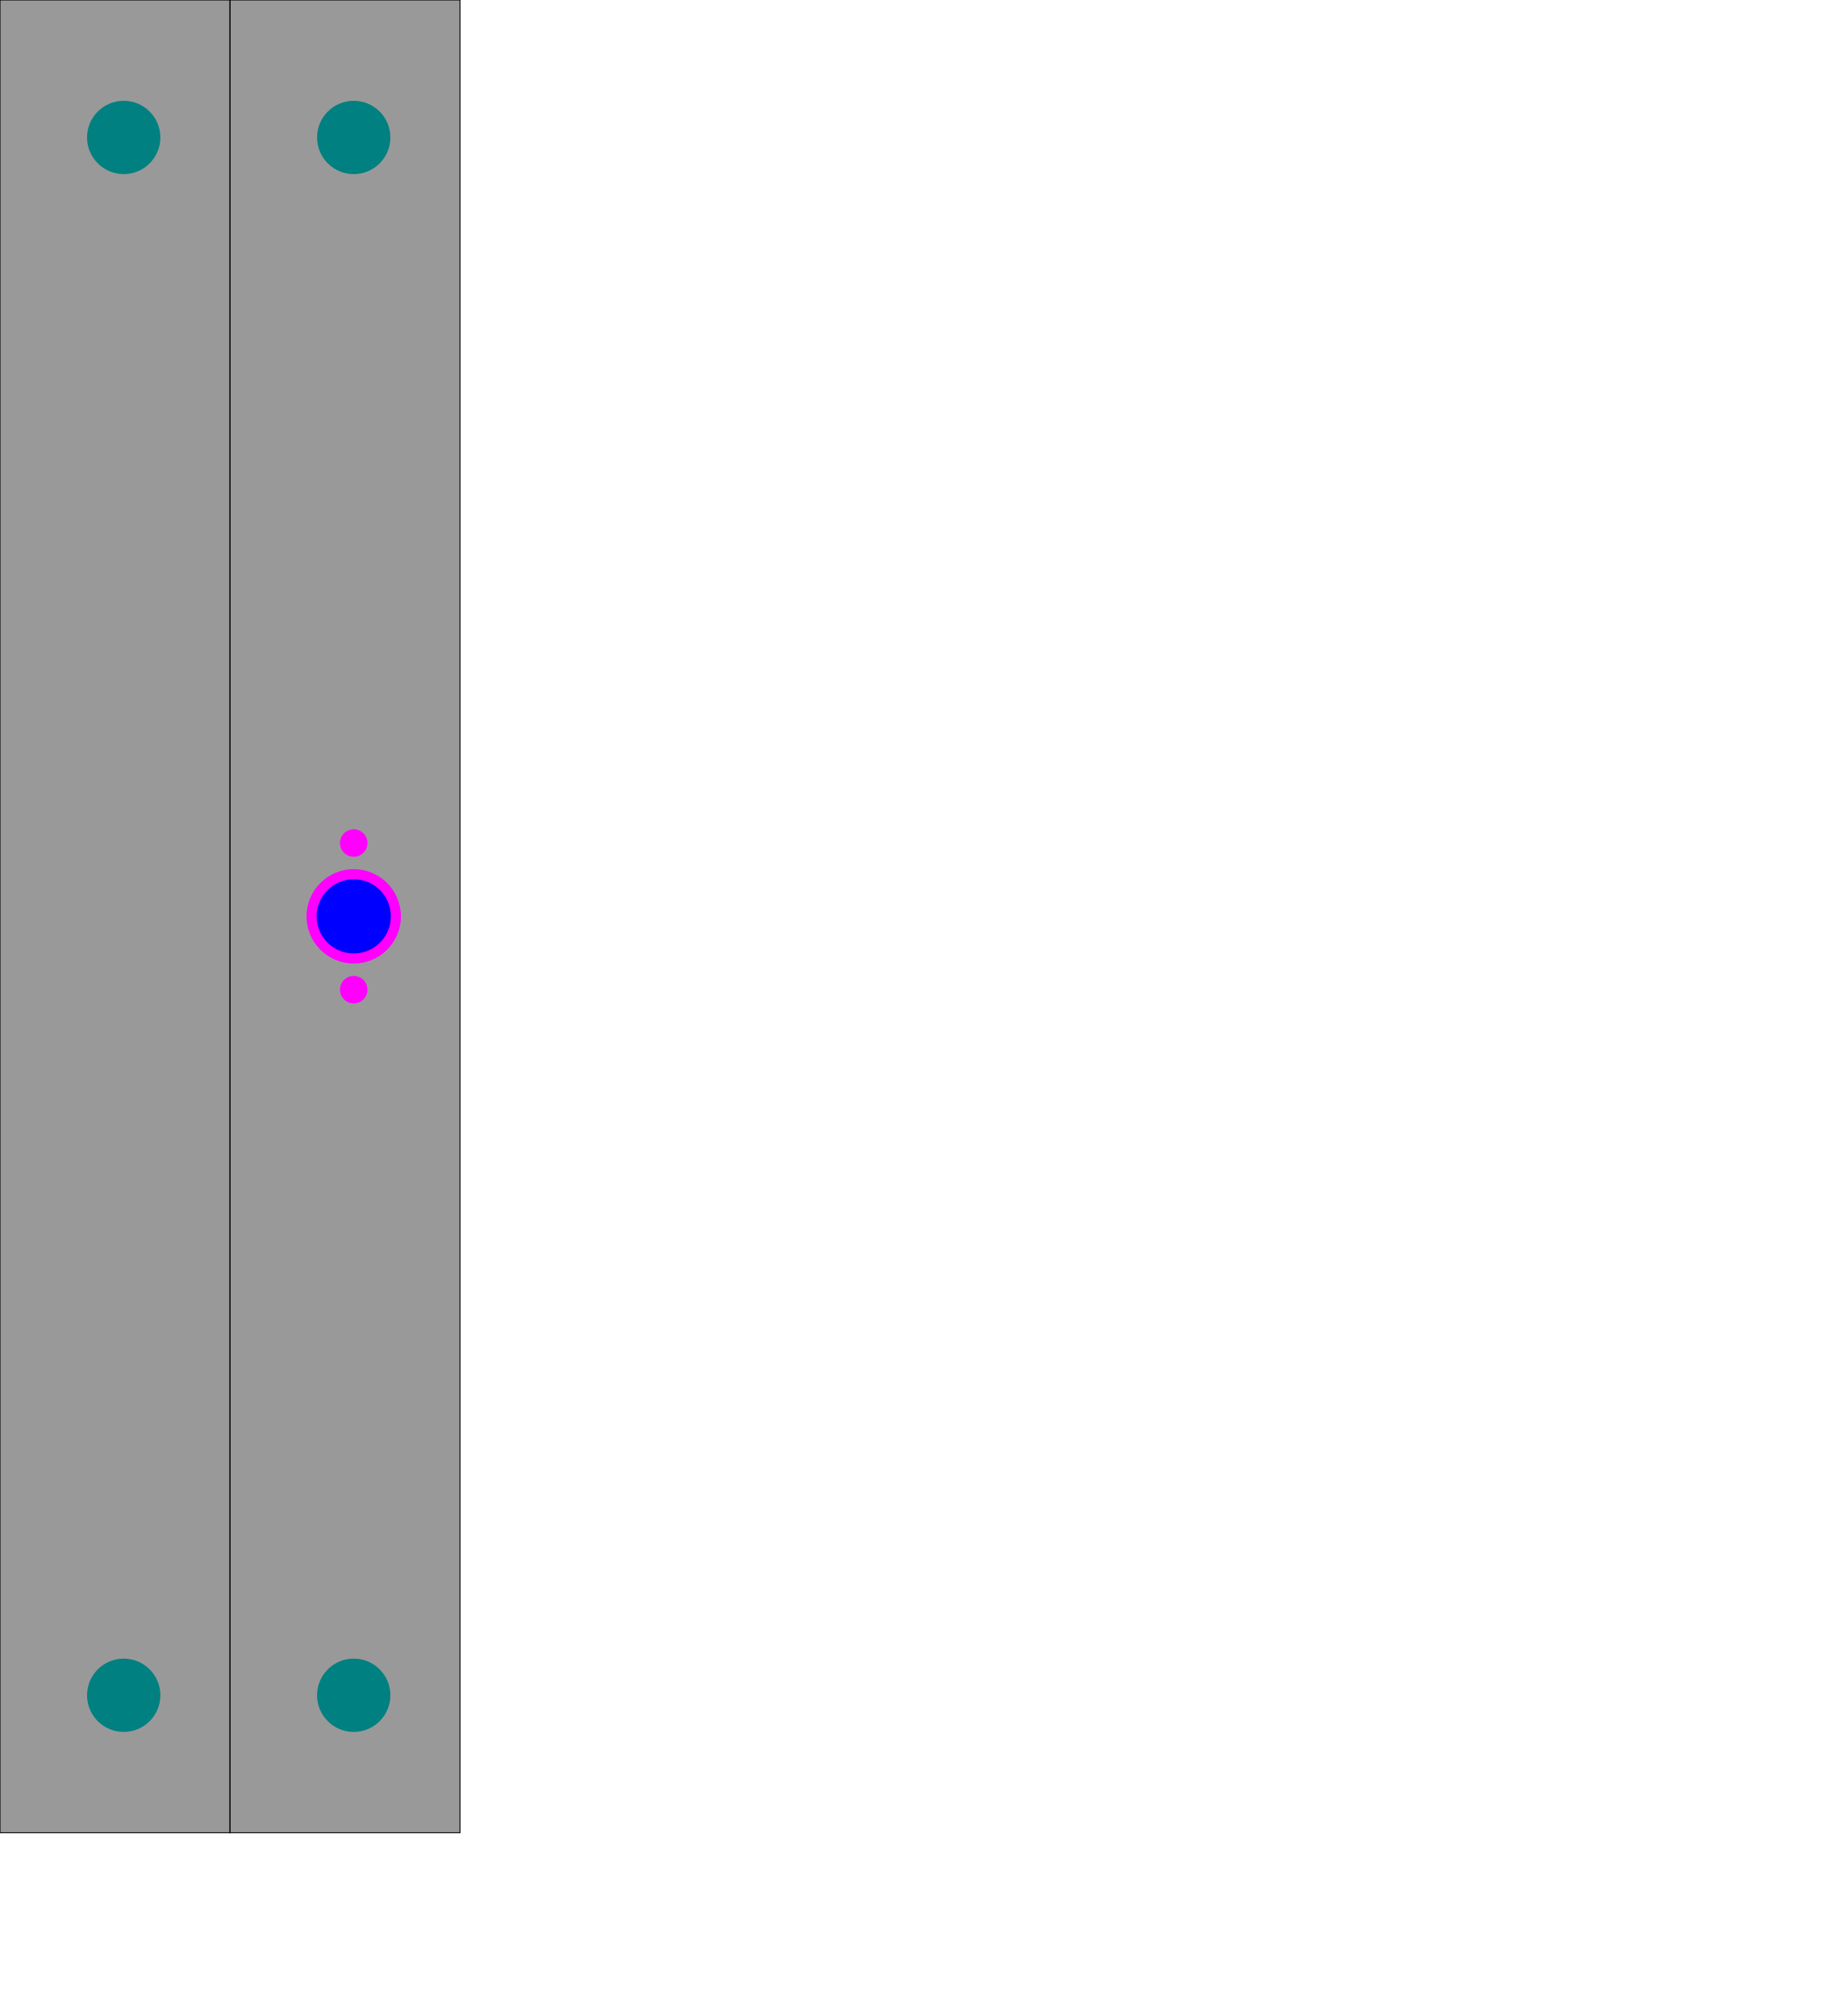
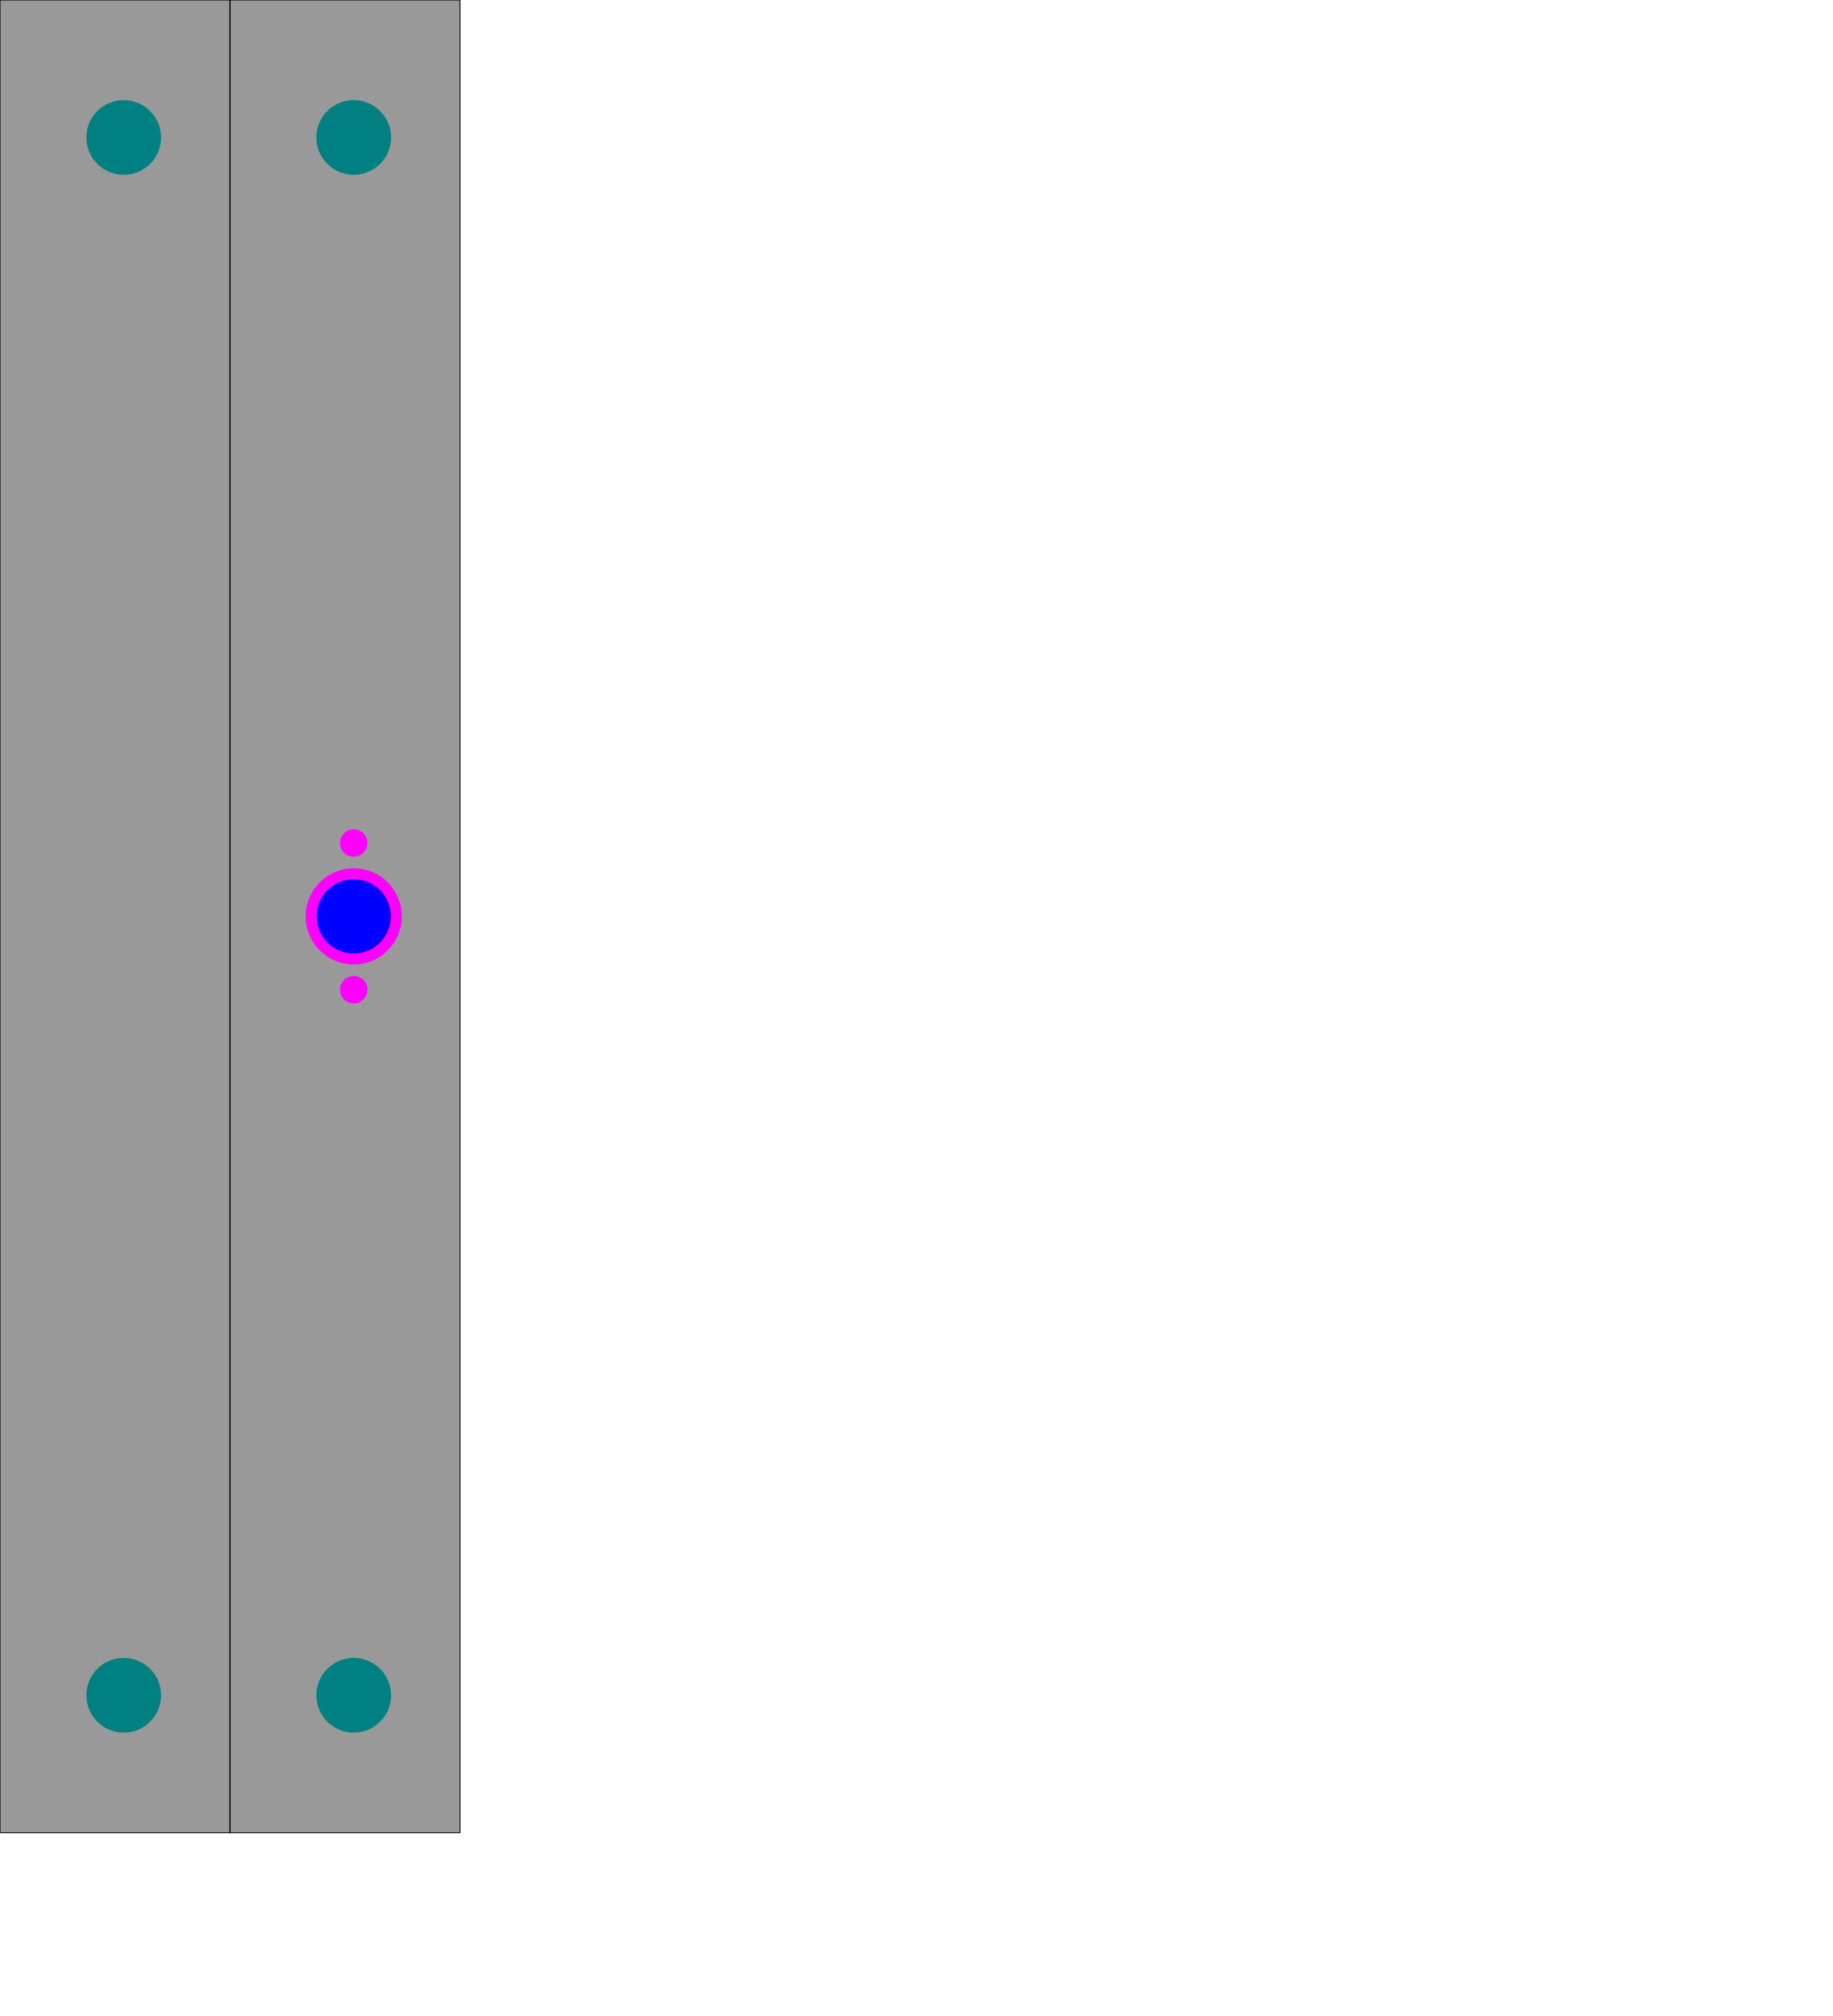
<svg xmlns="http://www.w3.org/2000/svg" version="1.1" width="200mm" height="220mm" viewBox="0 0 200 220" id="vise1-1419">
  <defs id="defs">
    <circle id="screw_3.0mm" style="fill:#00f0ff;fill-opacity:1" cx="0" cy="0" r="1.5" />
    <circle id="screw_5.0mm" style="fill:#0000ff;fill-opacity:1" cx="0" cy="0" r="2.5" />
-     <circle id="shaft_8.0mm" style="fill:#008080;fill-opacity:1" cx="0" cy="0" r="4.0" />
-     <circle id="shaft_bearing_15.0mm" style="fill:#808000;fill-opacity:1" cx="0" cy="0" r="7.5" />
-     <circle id="backlash_item_hole_10.3mm" style="fill:#ff00ff;fill-opacity:1" cx="0" cy="0" r="5.15" />
+     <circle id="shaft_8.0mm" style="fill:#008080;fill-opacity:1" cx="0" cy="0" r="4.075" />
+     <circle id="shaft_bearing_15.0mm" style="fill:#808000;fill-opacity:1" cx="0" cy="0" r="7.55" />
+     <circle id="backlash_item_hole_10.3mm" style="fill:#ff00ff;fill-opacity:1" cx="0" cy="0" r="5.25" />
    <circle id="backlash_item_screw_3.0mm" style="fill:#ff00ff;fill-opacity:1" cx="0" cy="0" r="1.5" />
    <circle id="backlash_item_screw_3.0mm_gewinde" style="fill:#ff00ff;fill-opacity:1" cx="0" cy="0" r="1.25" />
  </defs>
  <g transform="translate(25.1,0)">
    <rect id="part_1" style="fill:black;fill-opacity:0.4;stroke:black;stroke-width:0.1" width="25.1" height="200" x="0" y="0" />
    <use href="#shaft_8.0mm" id="part_1_shaft_1_hole" transform="translate(13.5,15)" />
    <use href="#shaft_8.0mm" id="part_1_shaft_2_hole" transform="translate(13.5,185)" />
    <g id="lead_screw_hole" transform="translate(13.5,100)">
      <use href="#backlash_item_hole_10.3mm" id="backlash_item_hole" />
      <use href="#backlash_item_screw_3.0mm" transform="rotate(90)  translate(8,0)" id="backlash_item_screw_3.0mm_E" />
      <use href="#backlash_item_screw_3.0mm" transform="rotate(-90) translate(8,0)" id="backlash_item_screw_3.0mm_W" />
      <circle id="leadscrew" style="fill:blue;stroke-width:0.1;stroke:blue" cx="0" cy="0" r="4.0" />
    </g>
  </g>
  <g transform="translate(0,0)">
    <rect id="part_3" style="fill:black;fill-opacity:0.4;stroke:black;stroke-width:0.1" width="25.1" height="200" x="0" y="0" />
    <use href="#shaft_8.0mm" id="part_3_shaft_1_hole" transform="translate(13.5,15)" />
    <use href="#shaft_8.0mm" id="part_3_shaft_2_hole" transform="translate(13.5,185)" />
  </g>
</svg>
